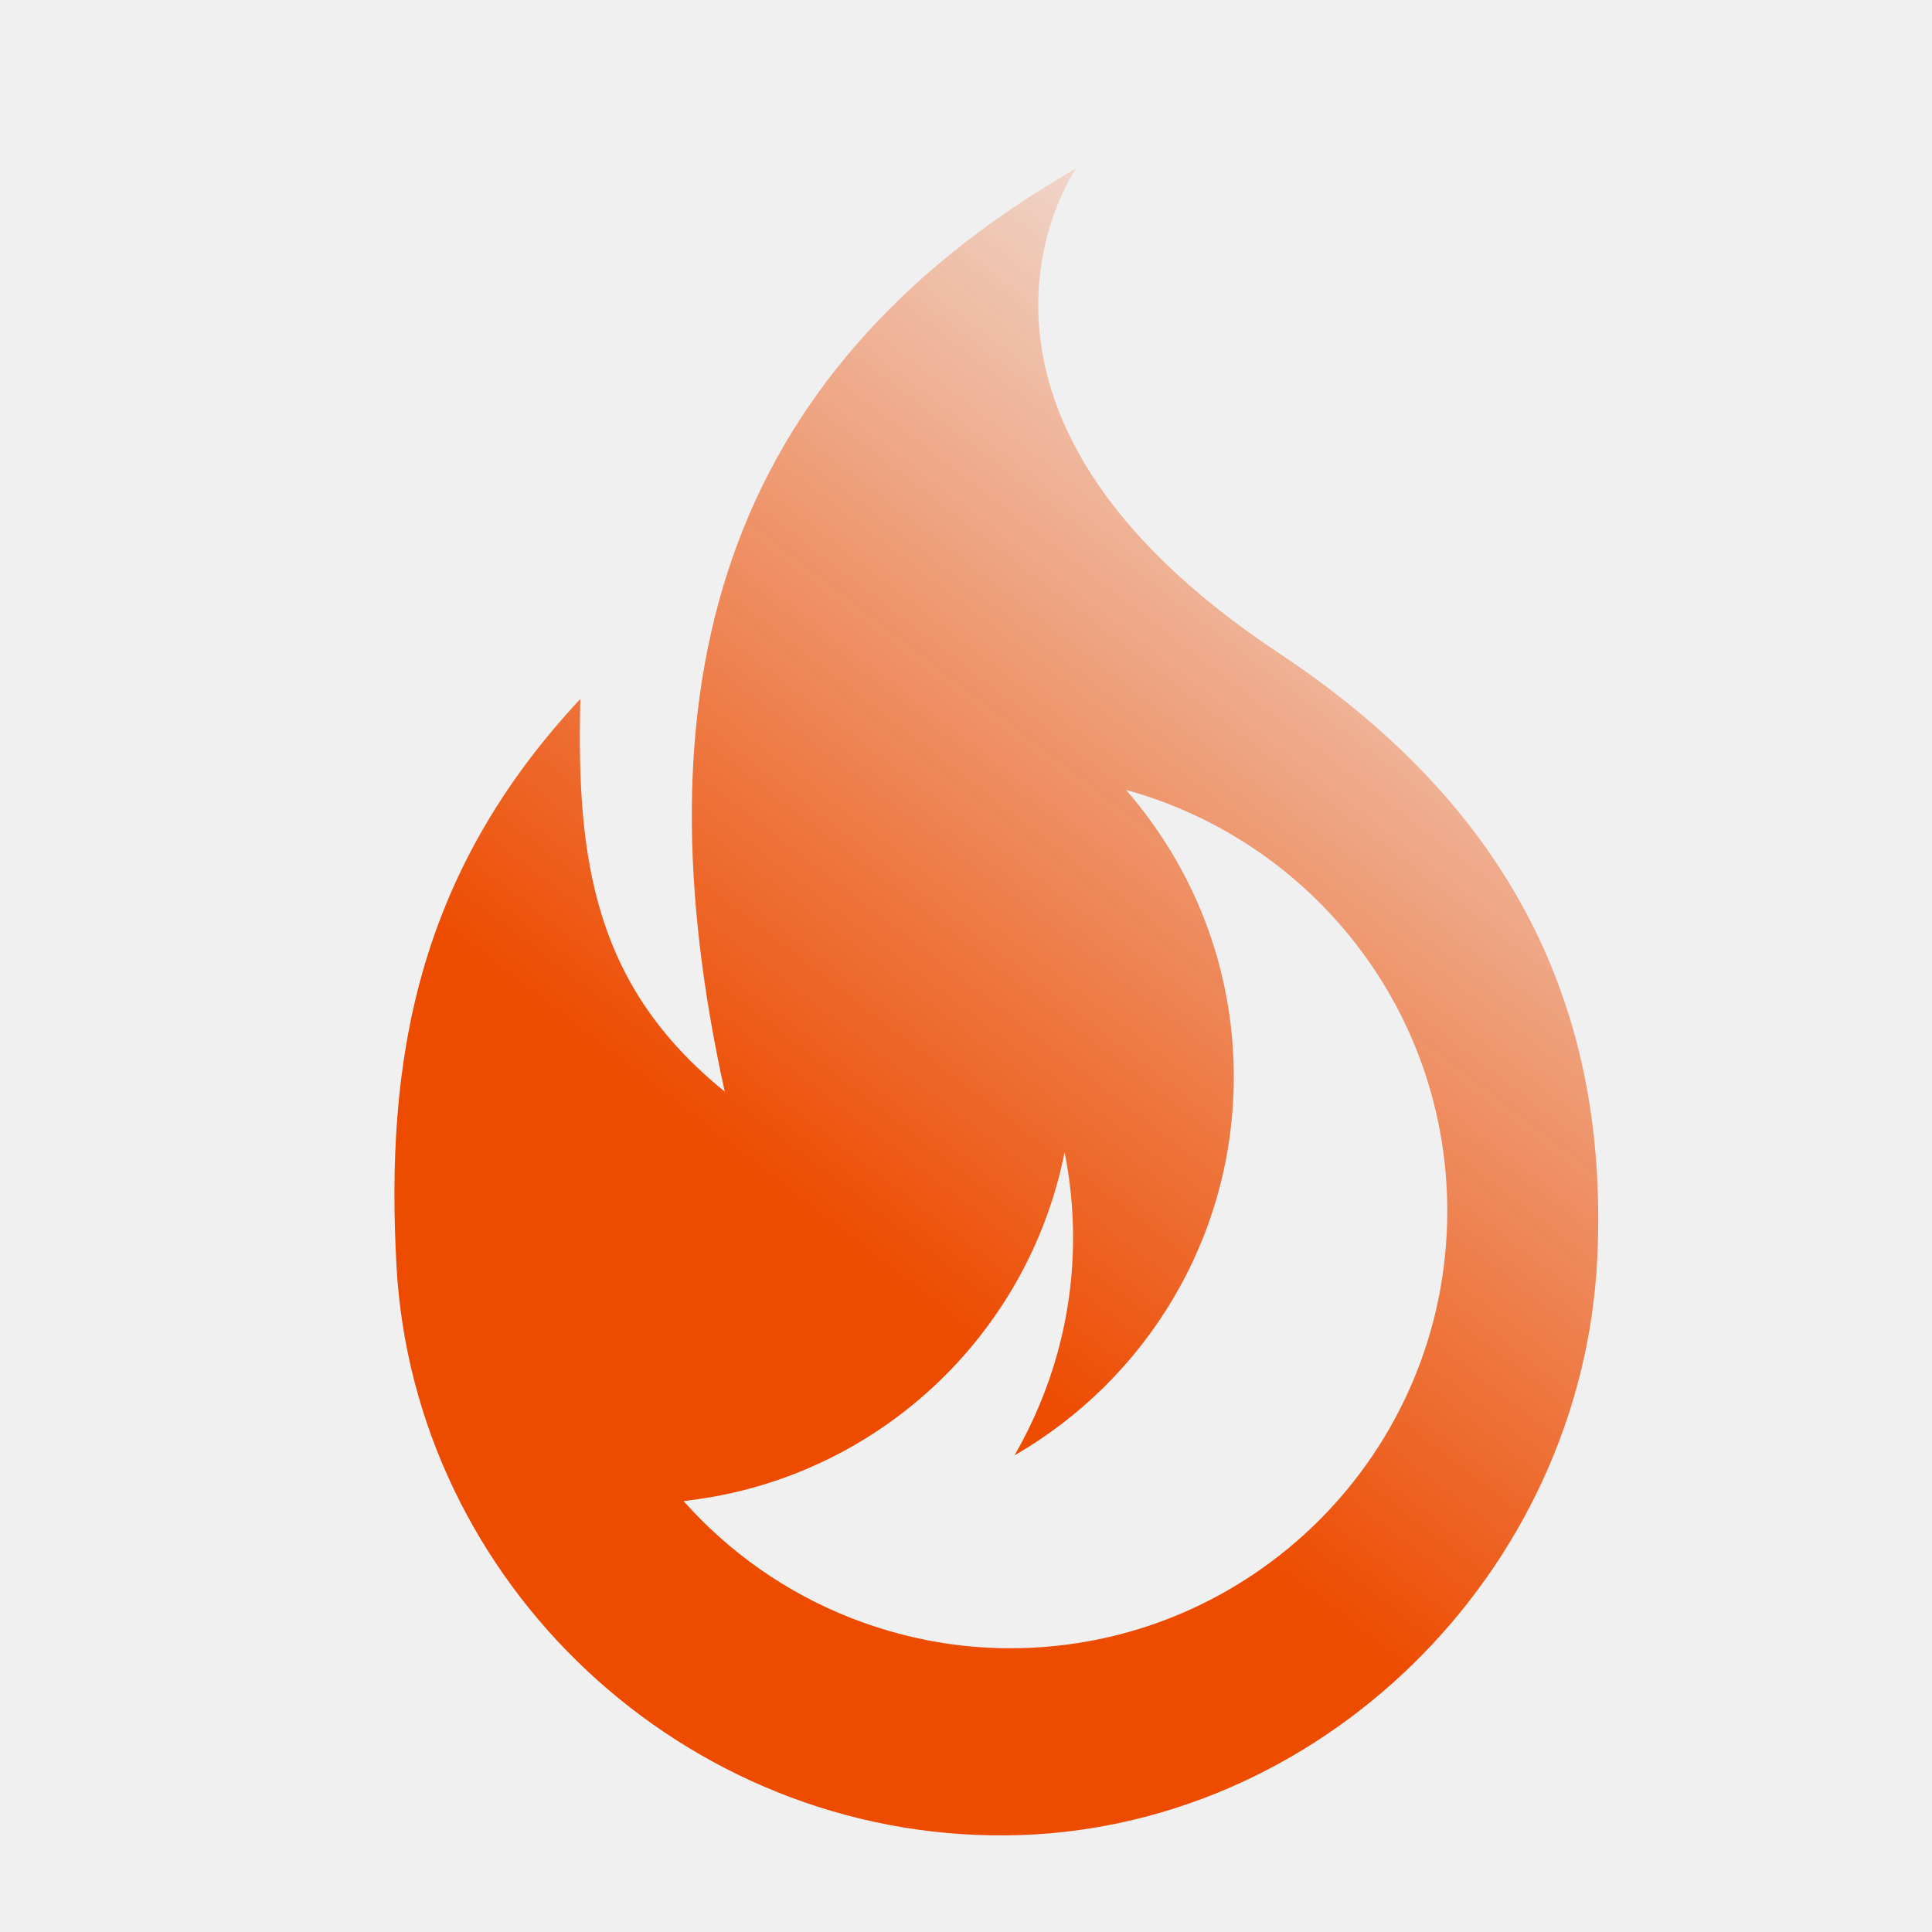
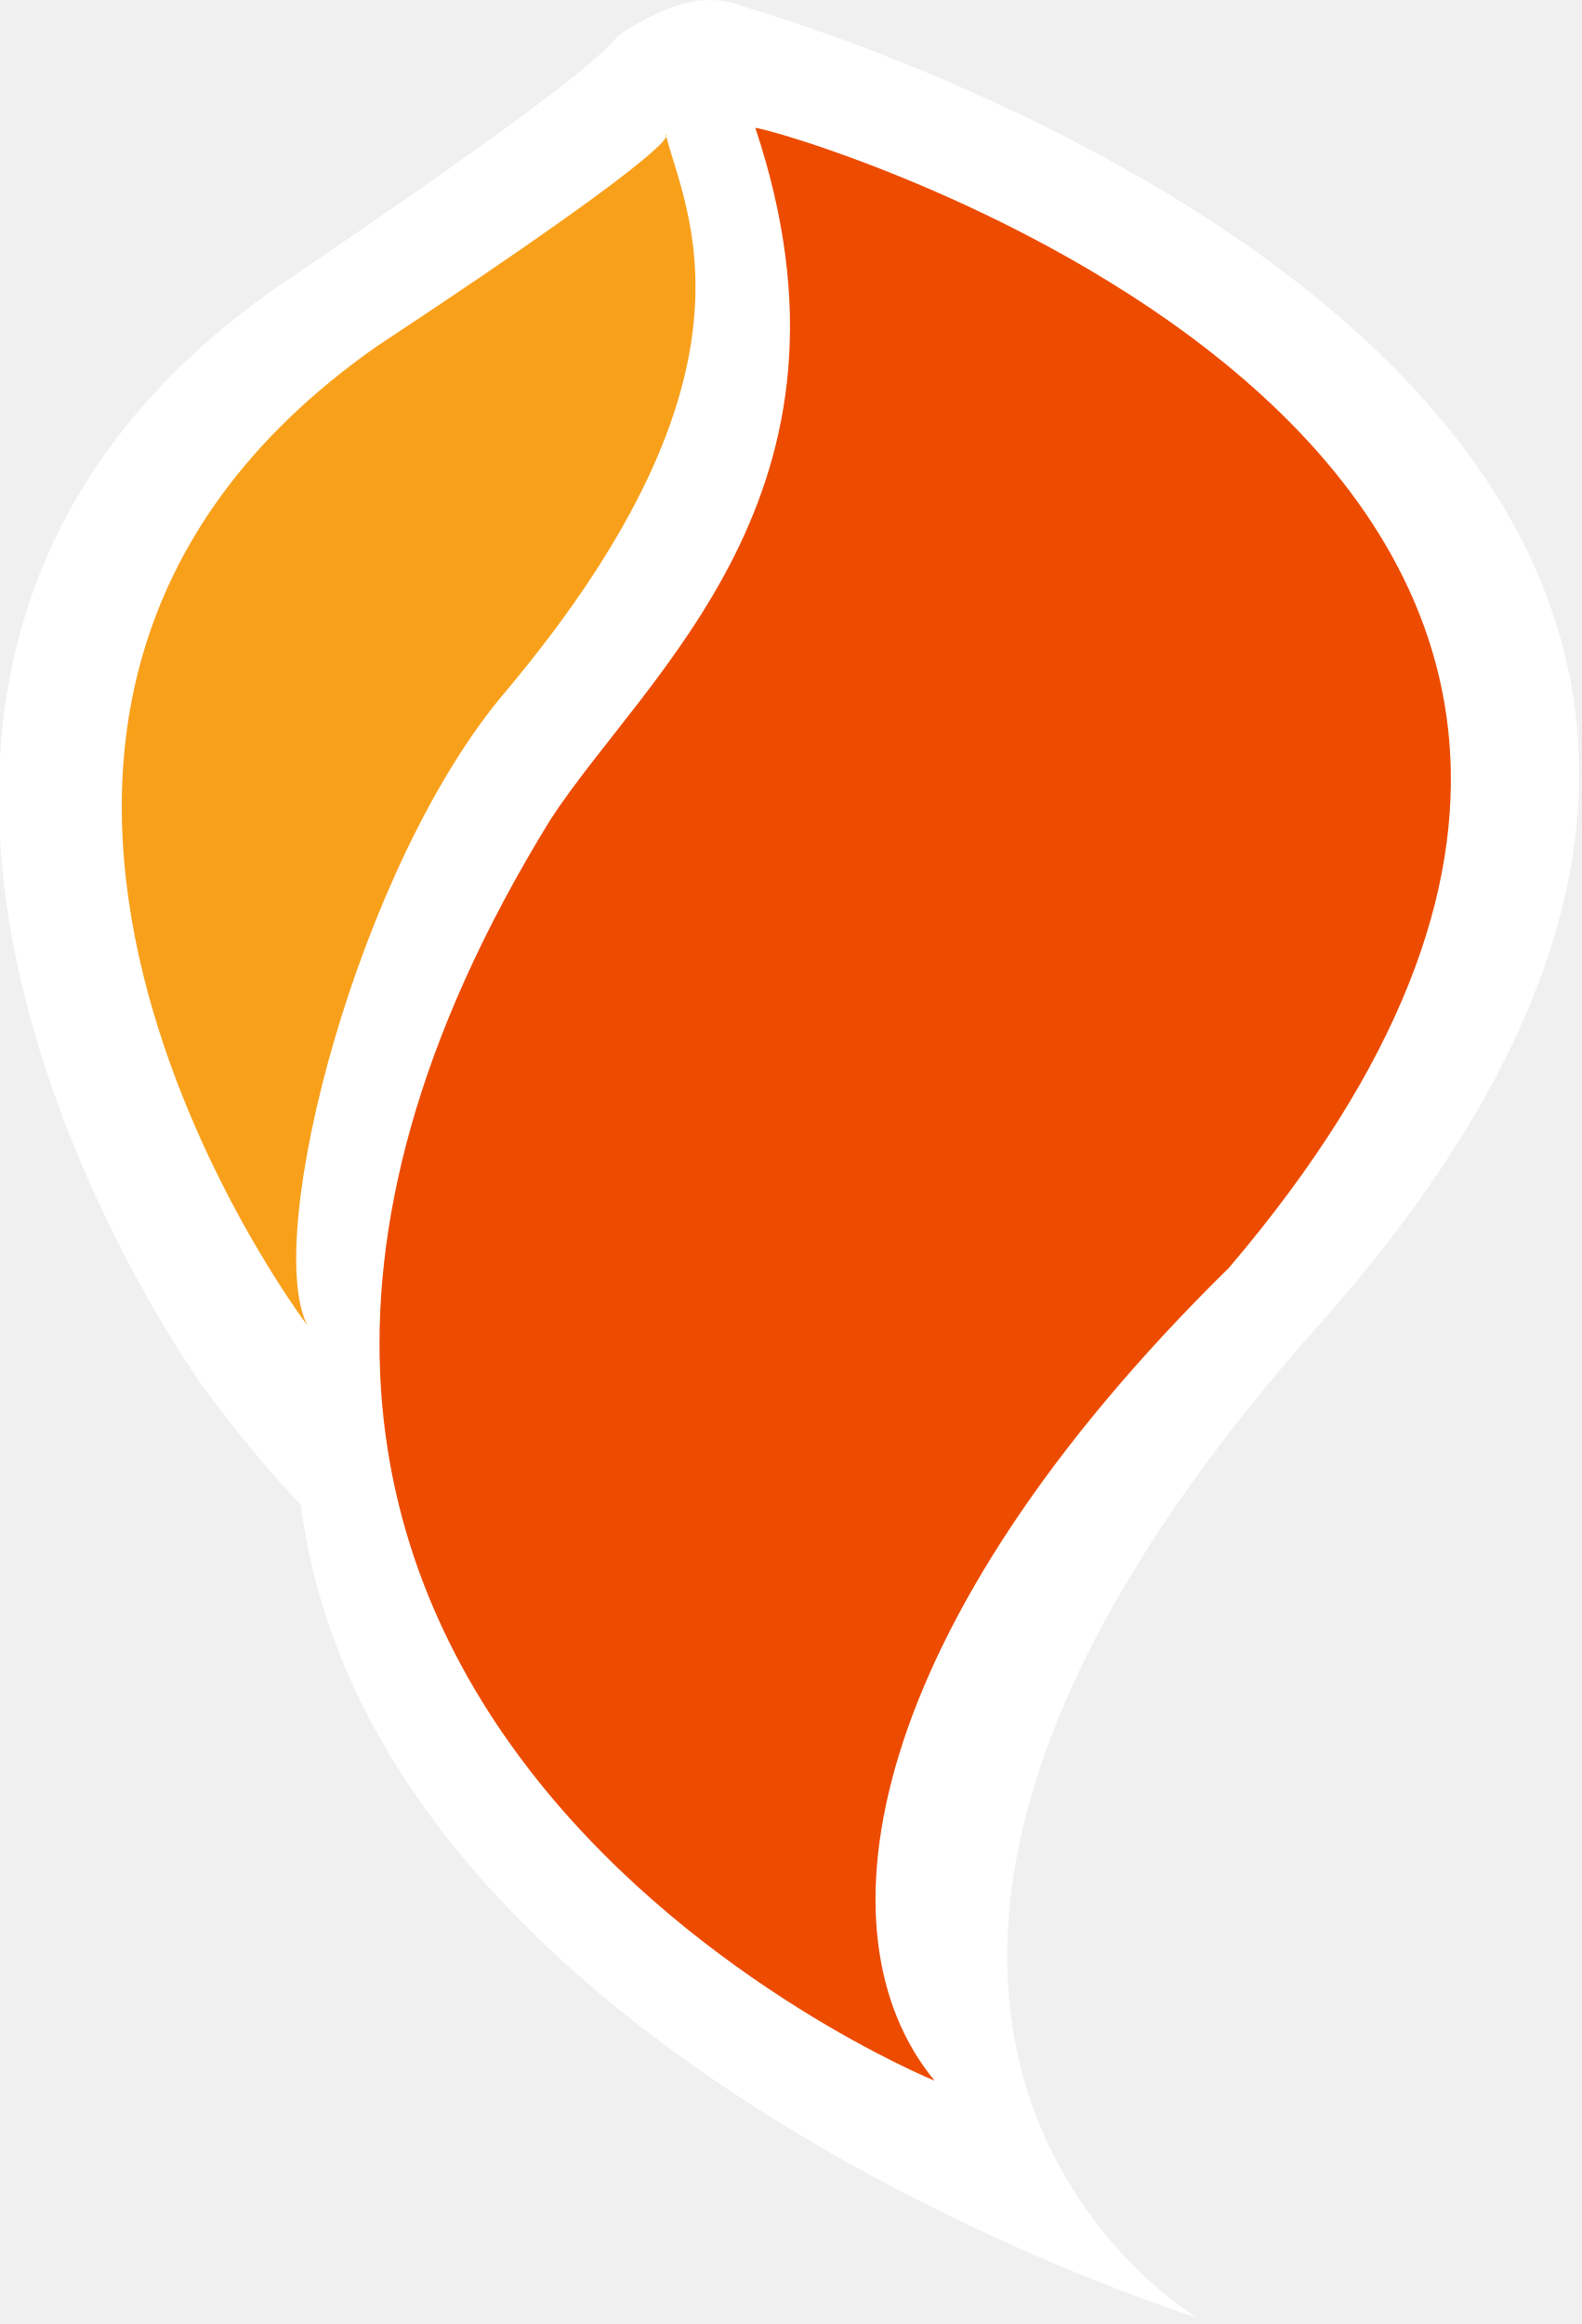
- <svg xmlns="http://www.w3.org/2000/svg" xmlns:xlink="http://www.w3.org/1999/xlink" version="1.0" x="0px" y="0px" viewBox="0 0 100 100" enable-background="new 0 0 100 100" xml:space="preserve" id="svg3384">
-   <defs id="defs3390">
-     <linearGradient id="linearGradient4216">
-       <stop style="stop-color:#ed4b00;stop-opacity:1;" offset="0" id="stop4204" />
-       <stop style="stop-color:#ed4b00;stop-opacity:0;" offset="1" id="stop4206" />
-     </linearGradient>
-     <linearGradient xlink:href="#linearGradient4216" id="linearGradient4208" x1="45.009" y1="65.785" x2="82.725" y2="16.779" gradientUnits="userSpaceOnUse" />
-   </defs>
-   <path d="M66.196,33.807C47.026,21.089,55.695,8.721,55.695,8.721  c-18.623,10.725-22.744,27.09-18.183,47.779c-6.72-5.441-7.685-11.885-7.474-20.319  c-8.549,9.141-10.08,18.883-9.519,29.298  C21.41,81.996,35.449,95.142,52.078,94.999  c16.153-0.139,29.816-13.564,30.597-29.87  C83.333,51.396,77.535,41.33,66.196,33.807z M52.282,85.314  c-2.913,0-5.686-0.57-8.243-1.571c-3.35-1.313-6.302-3.398-8.653-6.041  c0.108-0.012,0.214-0.036,0.323-0.049c9.711-1.199,17.517-8.536,19.395-18.02  c0.284,1.429,0.438,2.906,0.438,4.418c0,4.111-1.113,7.956-3.03,11.278  c6.776-3.909,11.349-11.214,11.349-19.598c0-5.688-2.113-10.869-5.577-14.844  c9.58,2.632,16.627,11.382,16.627,21.798  C74.911,75.182,64.779,85.314,52.282,85.314z" id="path3386" style="fill:url(#linearGradient4208);fill-opacity:1" />
+ <svg xmlns="http://www.w3.org/2000/svg" width="24.7" height="36.3" viewBox="0 0 24.7 36.3">
+   <path fill="#FFF" d="M11.6.1c-.5-.2-1-.1-1.7.3s.6-.1-5.3 3.9c-9.5 6.3-1.4 17.4-1.4 17.4.6.8 1.1 1.4 1.5 1.8 1.1 8.7 14 12.7 14 12.7s-7.8-4.6 1.9-15.5C33.5 6.2 11.6.1 11.6.1z" />
+   <path fill="#ED4B00" d="M19.2 19.8c-5.7 5.6-6.5 10.4-4.6 12.7 0 0-14.5-5.9-6-19.7 1.5-2.3 5.1-5.1 3.2-10.8 0-.1 18.3 5 7.4 17.8z" />
+   <path fill="#F9A01B" d="M10.4 2.1c.3 1.2 1.7 3.7-2.5 8.7-2.3 2.7-3.8 8.5-3.1 9.9 0 0-7.2-9.5 1.1-15.3 5-3.3 4.5-3.3 4.5-3.3z" />
</svg>
